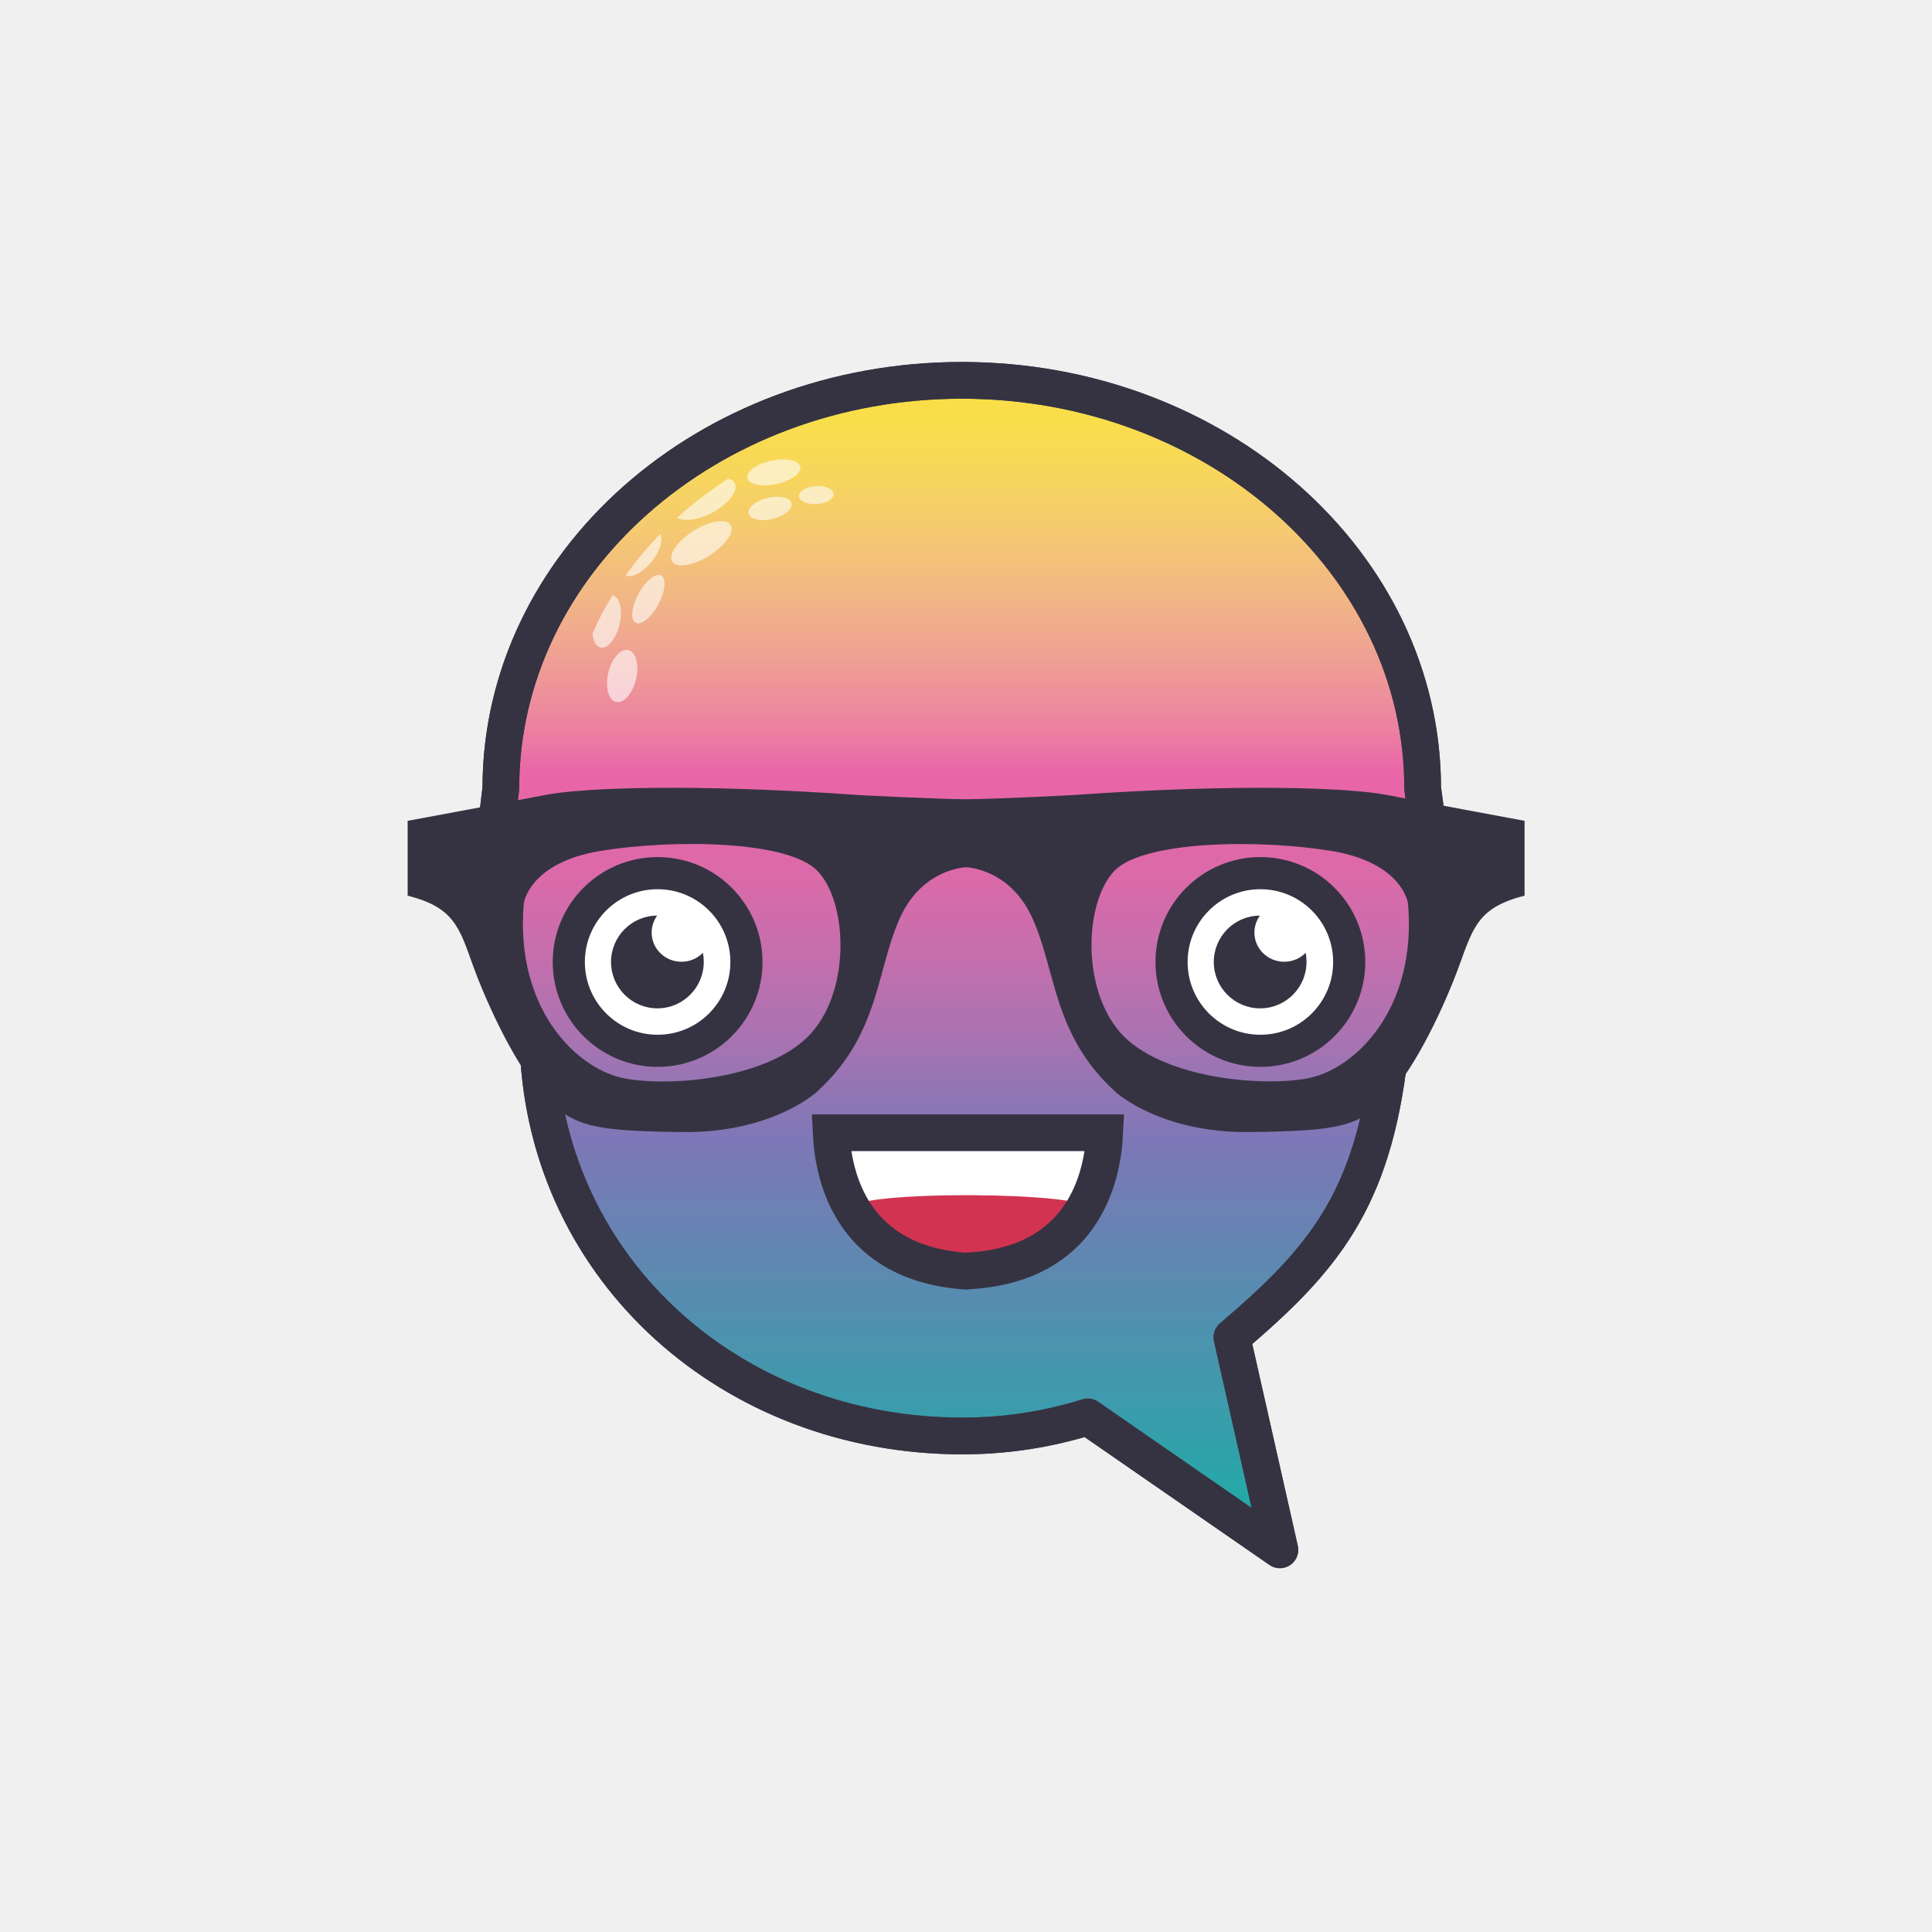
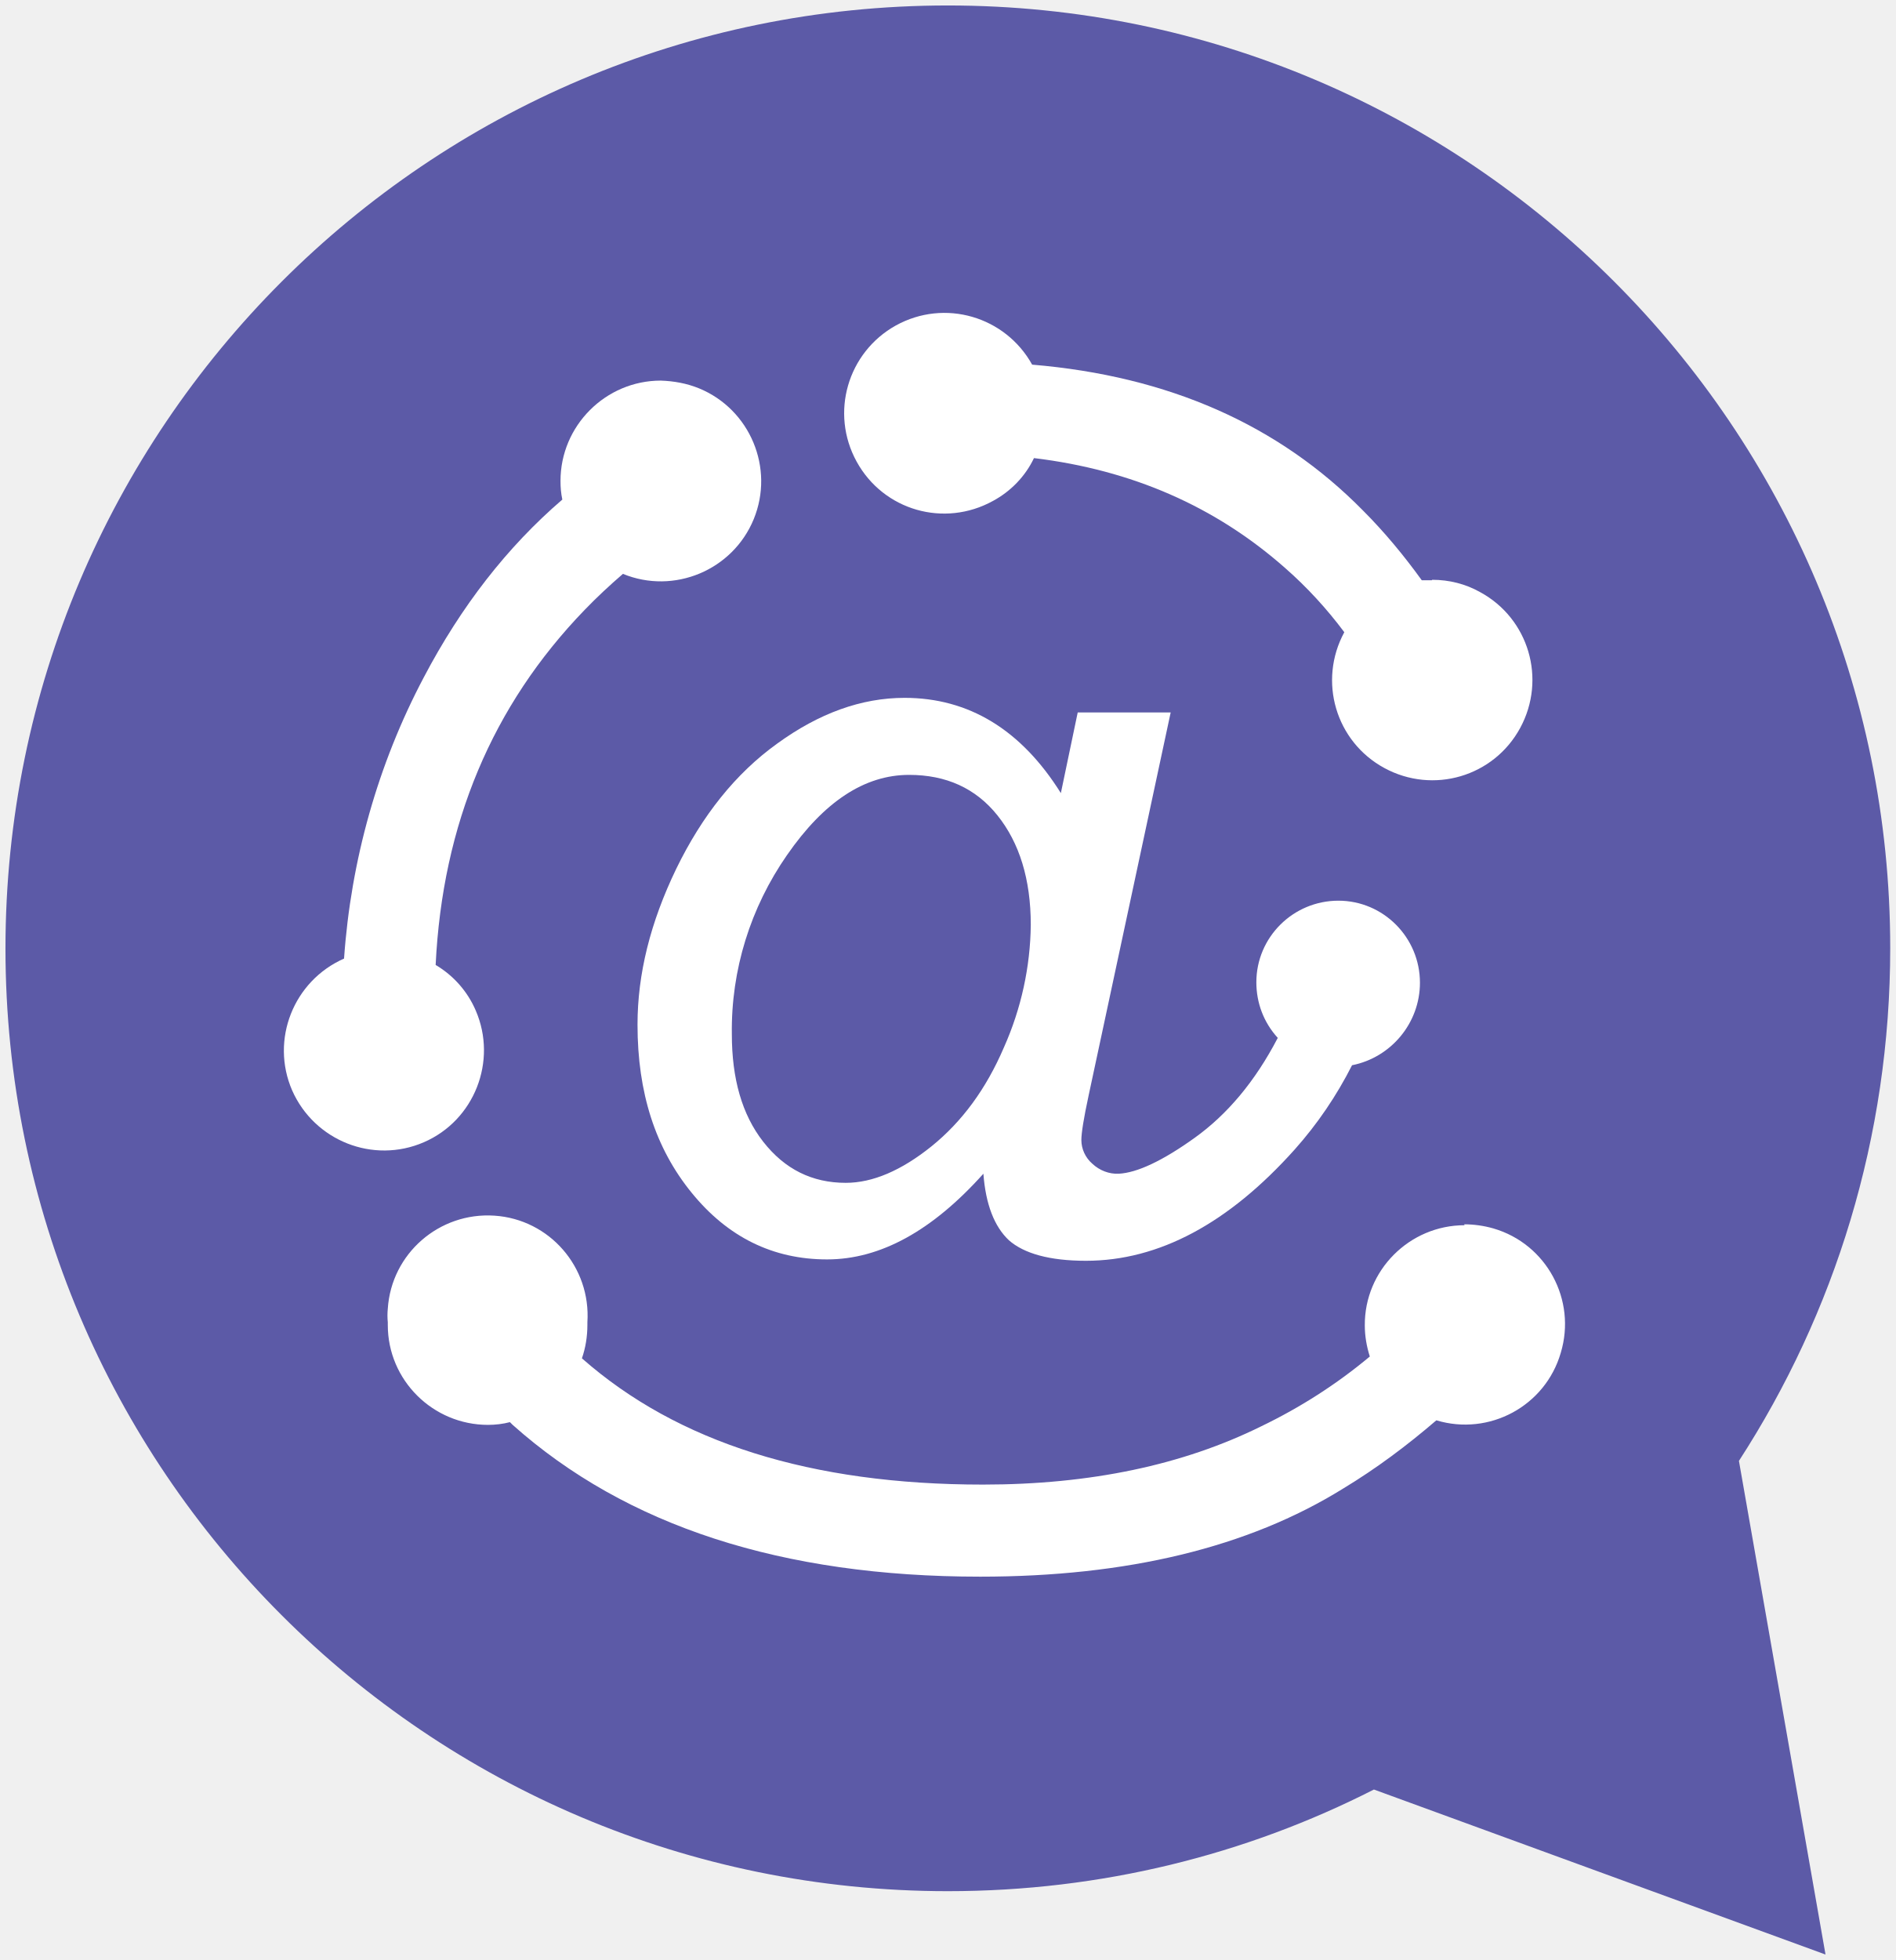
- <svg xmlns="http://www.w3.org/2000/svg" version="1.1" id="Layer_1" x="0px" y="0px" viewBox="0 0 841.7 841.7" style="enable-background:new 0 0 841.7 841.7;" xml:space="preserve">
+ <svg xmlns="http://www.w3.org/2000/svg" version="1.1" id="Layer_1" x="0px" y="0px" viewBox="0 0 416 430" style="enable-background:new 0 0 416 430;" xml:space="preserve">
  <style type="text/css">
- 	
- 		.km-new-logo-des0{opacity:0.9;fill:url(#km-new-logo-des-grad1);stroke:#353342;stroke-width:16;stroke-linecap:round;stroke-linejoin:round;stroke-miterlimit:10;}
- 	.km-new-logo-des1{fill:#FFFFFF;stroke:#353342;stroke-width:14;stroke-linecap:round;stroke-miterlimit:10;}
- 	.km-new-logo-des2{fill:#353342;}
- 	.km-new-logo-des3{fill:#FFFFFF;stroke:#353342;stroke-width:8;stroke-linecap:round;stroke-miterlimit:10;}
- 	.km-new-logo-des4{fill:#D13351;}
- 	.km-new-logo-des5{fill:none;stroke:#353342;stroke-width:16;stroke-linecap:round;stroke-miterlimit:10;}
- 	.km-new-logo-des6{opacity:0.6;}
- 	.km-new-logo-des7{fill:#FFFFFF;}
- 	.km-new-logo-des8{fill:none;stroke:#353342;stroke-width:16;stroke-linejoin:round;stroke-miterlimit:10;}
+ 	.st0{fill:#5C5AA7;}
+ 	.st1{fill:#FFFFFF;}
</style>
-   <linearGradient id="km-new-logo-des-grad1" gradientUnits="userSpaceOnUse" x1="418.211" y1="675.119" x2="418.211" y2="165.661">
-     <stop offset="0" style="stop-color:#00A79D" />
-     <stop offset="0.355" style="stop-color:#7269B0" />
-     <stop offset="0.364" style="stop-color:#7869AF" />
-     <stop offset="0.438" style="stop-color:#A165AA" />
-     <stop offset="0.508" style="stop-color:#C060A5" />
-     <stop offset="0.57" style="stop-color:#D65BA2" />
-     <stop offset="0.625" style="stop-color:#E358A0" />
-     <stop offset="0.664" style="stop-color:#E8569F" />
-     <stop offset="0.706" style="stop-color:#EB7797" />
-     <stop offset="0.763" style="stop-color:#EE9789" />
-     <stop offset="0.819" style="stop-color:#F2B177" />
-     <stop offset="0.872" style="stop-color:#F5C562" />
-     <stop offset="0.921" style="stop-color:#F7D34B" />
-     <stop offset="0.965" style="stop-color:#F9DB39" />
-     <stop offset="1" style="stop-color:#F9DE31" />
-   </linearGradient>
-   <path class="km-new-logo-des0" d="M605.4,459.2c0,0,18.4-34.8,20.3-50.7c1.5-12.5-5.9-65.1-5.9-65.1c0-98.1-89.9-177.7-200.8-177.7  c-110.9,0-200.8,79.6-200.8,177.7l-7.6,63.8l23.9,50.1c4.2,96.4,84.5,168.3,184.8,168.3c19,0,37.3-2.9,54.6-8.3l83.7,57.9  l-20.9-92.6C575.9,549.2,598.2,523.6,605.4,459.2z" />
-   <circle class="km-new-logo-des1" cx="286.5" cy="419.1" r="38.7" />
-   <path class="km-new-logo-des2" d="M296.9,419c-7.2,0-13-5.7-13-12.7c0-2.8,0.9-5.3,2.4-7.4c-11.1,0-20.1,9.1-20.1,20.2c0,11.2,9.1,20.2,20.2,20.2  c11.2,0,20.2-9.1,20.2-20.2c0-1.4-0.1-2.7-0.4-4C303.9,417.5,300.6,419,296.9,419z" />
-   <circle class="km-new-logo-des1" cx="549.1" cy="419.1" r="38.7" />
-   <path class="km-new-logo-des2" d="M559.5,419c-7.2,0-13-5.7-13-12.7c0-2.8,0.9-5.3,2.4-7.4c-11.1,0-20.1,9.1-20.1,20.2c0,11.2,9.1,20.2,20.2,20.2  c11.2,0,20.2-9.1,20.2-20.2c0-1.4-0.1-2.7-0.4-4C566.5,417.5,563.2,419,559.5,419z" />
-   <path class="km-new-logo-des2" d="M604.6,346.4c-16.8-3.3-65.2-5.1-137.4,0c0,0-32.2,1.7-46.3,1.8c-14.1-0.1-46.3-1.8-46.3-1.8  c-72.2-5.1-120.7-3.3-137.4,0c-16.8,3.3-59.6,11.2-59.6,11.2v32.6c20,5.1,22.4,13.5,28.4,30.3c6.1,16.8,19.1,45.2,31.7,57.8  c12.6,12.6,21,14.4,59.6,14.9c38.7,0.5,58.2-17.2,58.2-17.2c27.5-24.7,26.1-52.2,36.3-75.5c8.5-19.3,24-22.3,29.1-22.7  c5,0.4,20.6,3.4,29.1,22.7c10.3,23.3,8.9,50.8,36.3,75.5c0,0,19.6,17.7,58.2,17.2c38.7-0.5,47.1-2.3,59.6-14.9  c12.6-12.6,25.6-41,31.7-57.8c6.1-16.8,8.4-25.2,28.4-30.3v-32.6C664.3,357.6,621.4,349.7,604.6,346.4z M353.6,449.9  c-17.2,19.6-60.1,23.8-81.1,20c-21-3.7-48.3-30.3-44.3-76.4c0,0,2.3-17.7,33.5-22.8c31.2-5.1,82-4.7,94.6,8.9  C369,393,370.8,430.3,353.6,449.9z M569.2,469.9c-21,3.7-63.8-0.5-81.1-20c-17.2-19.6-15.4-56.8-2.8-70.3  c12.6-13.5,63.4-14,94.6-8.9c31.2,5.1,33.5,22.8,33.5,22.8C617.5,439.6,590.2,466.2,569.2,469.9z" />
-   <path class="km-new-logo-des3" d="M422.3,553.7l-0.9,0l-0.7,0.1c-48.8-3.5-57.6-39.7-58.6-60.3h57.7h3.8h57.7c-1,20.5-9.8,56.8-58.1,60.1  L422.3,553.7z" />
-   <path class="km-new-logo-des4" d="M422.1,547.4c-28.8,0-54-4.5-52.2-20.7c0.9-8.4,105.6-7.6,104.6,0C474.5,526.7,470.1,547.4,422.1,547.4z" />
-   <path class="km-new-logo-des5" d="M422.3,553.7l-0.9,0l-0.7,0.1c-48.8-3.5-57.6-39.7-58.6-60.3h57.7h3.8h57.7c-1,20.5-9.8,56.8-58.1,60.1  L422.3,553.7z" />
-   <g class="km-new-logo-des6">
-     <path class="km-new-logo-des7" d="M363.2,215.2c0.1,2.2-3.1,4.1-7.3,4.4c-4.2,0.3-7.6-1.3-7.8-3.4c-0.1-2.2,3.1-4.1,7.3-4.4   C359.6,211.5,363.1,213,363.2,215.2z" />
-     <ellipse transform="matrix(0.978 -0.2087 0.2087 0.978 -35.5326 74.8829)" class="km-new-logo-des7" cx="337.1" cy="205.8" rx="11.8" ry="5.2" />
-     <ellipse transform="matrix(0.9725 -0.2329 0.2329 0.9725 -42.364 84.2221)" class="km-new-logo-des7" cx="335.5" cy="221.5" rx="9.6" ry="4.7" />
-     <ellipse transform="matrix(0.8475 -0.5307 0.5307 0.8475 -79.0327 198.2561)" class="km-new-logo-des7" cx="305.6" cy="236.7" rx="15" ry="6.4" />
-     <ellipse transform="matrix(0.4763 -0.8793 0.8793 0.4763 -81.5328 385.018)" class="km-new-logo-des7" cx="282.4" cy="261" rx="11.7" ry="4.9" />
-     <ellipse transform="matrix(0.2316 -0.9728 0.9728 0.2316 -78.1898 489.9157)" class="km-new-logo-des7" cx="271" cy="294.5" rx="11.6" ry="6.2" />
-     <path class="km-new-logo-des7" d="M295,225.6c2.9,1.7,9,1,15-2.1c7.3-3.8,11.8-9.6,10.1-13c-0.5-1-1.5-1.7-2.8-2   C309.8,213.4,302.2,219,295,225.6z" />
-     <path class="km-new-logo-des7" d="M272.6,250.7c2.7,1.2,7.5-1.3,11.3-6c3.6-4.5,5.1-9.5,3.7-12c-3.6,3.7-7.1,7.6-10.4,11.8   C275.6,246.6,274.1,248.6,272.6,250.7z" />
-     <path class="km-new-logo-des7" d="M261.6,282.1c3.1,0.7,6.8-3.7,8.3-10c1.5-6.3,0.2-12-2.9-12.7c-0.1,0-0.1,0-0.2,0c-3.5,5.7-6.4,11.3-8.7,16.7   C258.5,279.3,259.7,281.7,261.6,282.1z" />
+   <path class="st0" d="M381.6,320.5l19,108.3l-99.1-36.2c-28.1,14.3-59.8,22.3-93.5,22.3C93.8,414.9,1.2,322.3,1.2,208.1  S93.8,1.2,208,1.2S414.8,93.8,414.8,208C414.8,249.5,402.6,288.1,381.6,320.5z" />
+   <g id="Layer_2">
+     <g id="Layer_1-2">
+       <g>
+         <path class="st1" d="M311.6,215.6c0-9.9-8-18-17.9-18c-9.9,0-18,8-18,17.9c0,4.5,1.6,8.8,4.7,12.2c-5,9.6-11.1,16.8-18.2,21.9     c-7.1,5.1-12.7,7.7-16.7,7.9c-2.1,0.1-4.2-0.7-5.8-2.2c-1.5-1.3-2.4-3.2-2.4-5.2c0-1.5,0.5-4.7,1.6-9.8l18-84h-20.4l-3.7,17.7     c-8.7-13.9-20.2-20.9-34.3-20.9c-9.5,0-18.8,3.4-27.9,10c-9.2,6.6-16.5,15.8-22.2,27.5c-5.7,11.8-8.5,23.1-8.5,34.2     c0,14.9,3.9,27.1,11.9,36.9c7.9,9.7,17.8,14.6,29.7,14.6c11.7,0,23.1-6.3,34.3-18.8c0.5,6.7,2.4,11.6,5.6,14.6     c3.3,2.9,8.9,4.5,16.9,4.5c16,0,31.3-8.2,45.8-24.4c5-5.6,9.2-11.8,12.6-18.5C305.3,232,311.6,224.4,311.6,215.6z M220.3,229.8     c-3.9,9.1-9.2,16.3-15.9,21.7c-6.6,5.3-12.9,8-18.8,8c-7.4,0-13.4-3-18.1-9c-4.7-6-6.9-13.9-6.9-23.6     c-0.2-14.1,4.1-27.8,12.1-39.3c8.1-11.7,17-17.6,26.8-17.6c8.1,0,14.6,2.9,19.4,8.9c4.8,6,7.3,14,7.3,24     C226.1,212.1,224.1,221.3,220.3,229.8z" />
+         <path class="st1" d="M314.2,127.3H312c-3.9-5.4-8.2-10.6-12.9-15.3c-18.5-18.8-42.7-29.5-72.6-32c-5.9-10.6-19.2-14.5-29.9-8.6     c-10.6,5.9-14.5,19.2-8.6,29.9s19.2,14.5,29.9,8.6c3.9-2.1,7.1-5.4,9-9.4c21.5,2.6,39.8,10.6,55.1,24.1c4.8,4.2,9.2,9,13,14.1     c-5.8,10.7-1.9,24,8.8,29.8s24,1.9,29.8-8.8s1.9-24-8.8-29.8c-3.2-1.8-6.8-2.7-10.5-2.7L314.2,127.3z" />
+         <path class="st1" d="M145,83.5c-12.1,0-22,9.9-22,22c0,1.4,0.1,2.7,0.4,4.1c-12.1,10.4-22.2,23.4-30.4,39     c-10.1,19.1-16,40.2-17.5,61.7c-11.1,4.9-16.2,17.8-11.4,28.9c4.9,11.1,17.8,16.2,28.9,11.4s16.2-17.8,11.4-28.9     c-1.8-4.2-4.9-7.7-8.8-10c1.5-30.9,12.4-56.9,32.7-77.9c2.7-2.8,5.5-5.4,8.4-7.9c11.2,4.6,24.1-0.8,28.7-12     c4.6-11.2-0.8-24.1-12-28.7C150.7,84.1,147.9,83.6,145,83.5L145,83.5z" />
+         <path class="st1" d="M321.4,268.8c-12.1,0-22,9.9-21.9,22c0,2.3,0.4,4.6,1.1,6.8c-7.3,6.1-15.3,11.2-23.8,15.3     c-17.2,8.5-37.5,12.8-61.1,12.8c-37.7,0-67-9.2-88-27.7c0.8-2.3,1.2-4.8,1.2-7.3c0-0.1,0-0.2,0-0.3c0-0.1,0-0.2,0-0.3     c0.8-12.1-8.3-22.6-20.4-23.4s-22.6,8.3-23.4,20.4c-0.1,1-0.1,2,0,3c0,0.1,0,0.2,0,0.3c0,0.1,0,0.2,0,0.3     c0,12.1,9.9,21.9,22,21.9c1.6,0,3.3-0.2,4.8-0.6l0.6,0.6c24.9,22.2,59.1,33.3,102.6,33.3c32.2,0,58.8-6.4,79.6-19.3     c7.3-4.4,14.1-9.5,20.5-15c11.6,3.5,23.9-3.1,27.3-14.8c3.5-11.6-3.1-23.9-14.8-27.3c-2.1-0.6-4.3-0.9-6.4-0.9L321.4,268.8z" />
+       </g>
+     </g>
  </g>
-   <path class="km-new-logo-des8" d="M605.4,459.2c0,0,18.4-34.8,20.3-50.7c1.5-12.5-5.9-65.1-5.9-65.1c0-98.1-89.9-177.7-200.8-177.7  c-110.9,0-200.8,79.6-200.8,177.7l-7.6,63.8l23.9,50.1c4.2,96.4,84.5,168.3,184.8,168.3c19,0,37.3-2.9,54.6-8.3l83.7,57.9  l-20.9-92.6C575.9,549.2,598.2,523.6,605.4,459.2z" />
</svg>
